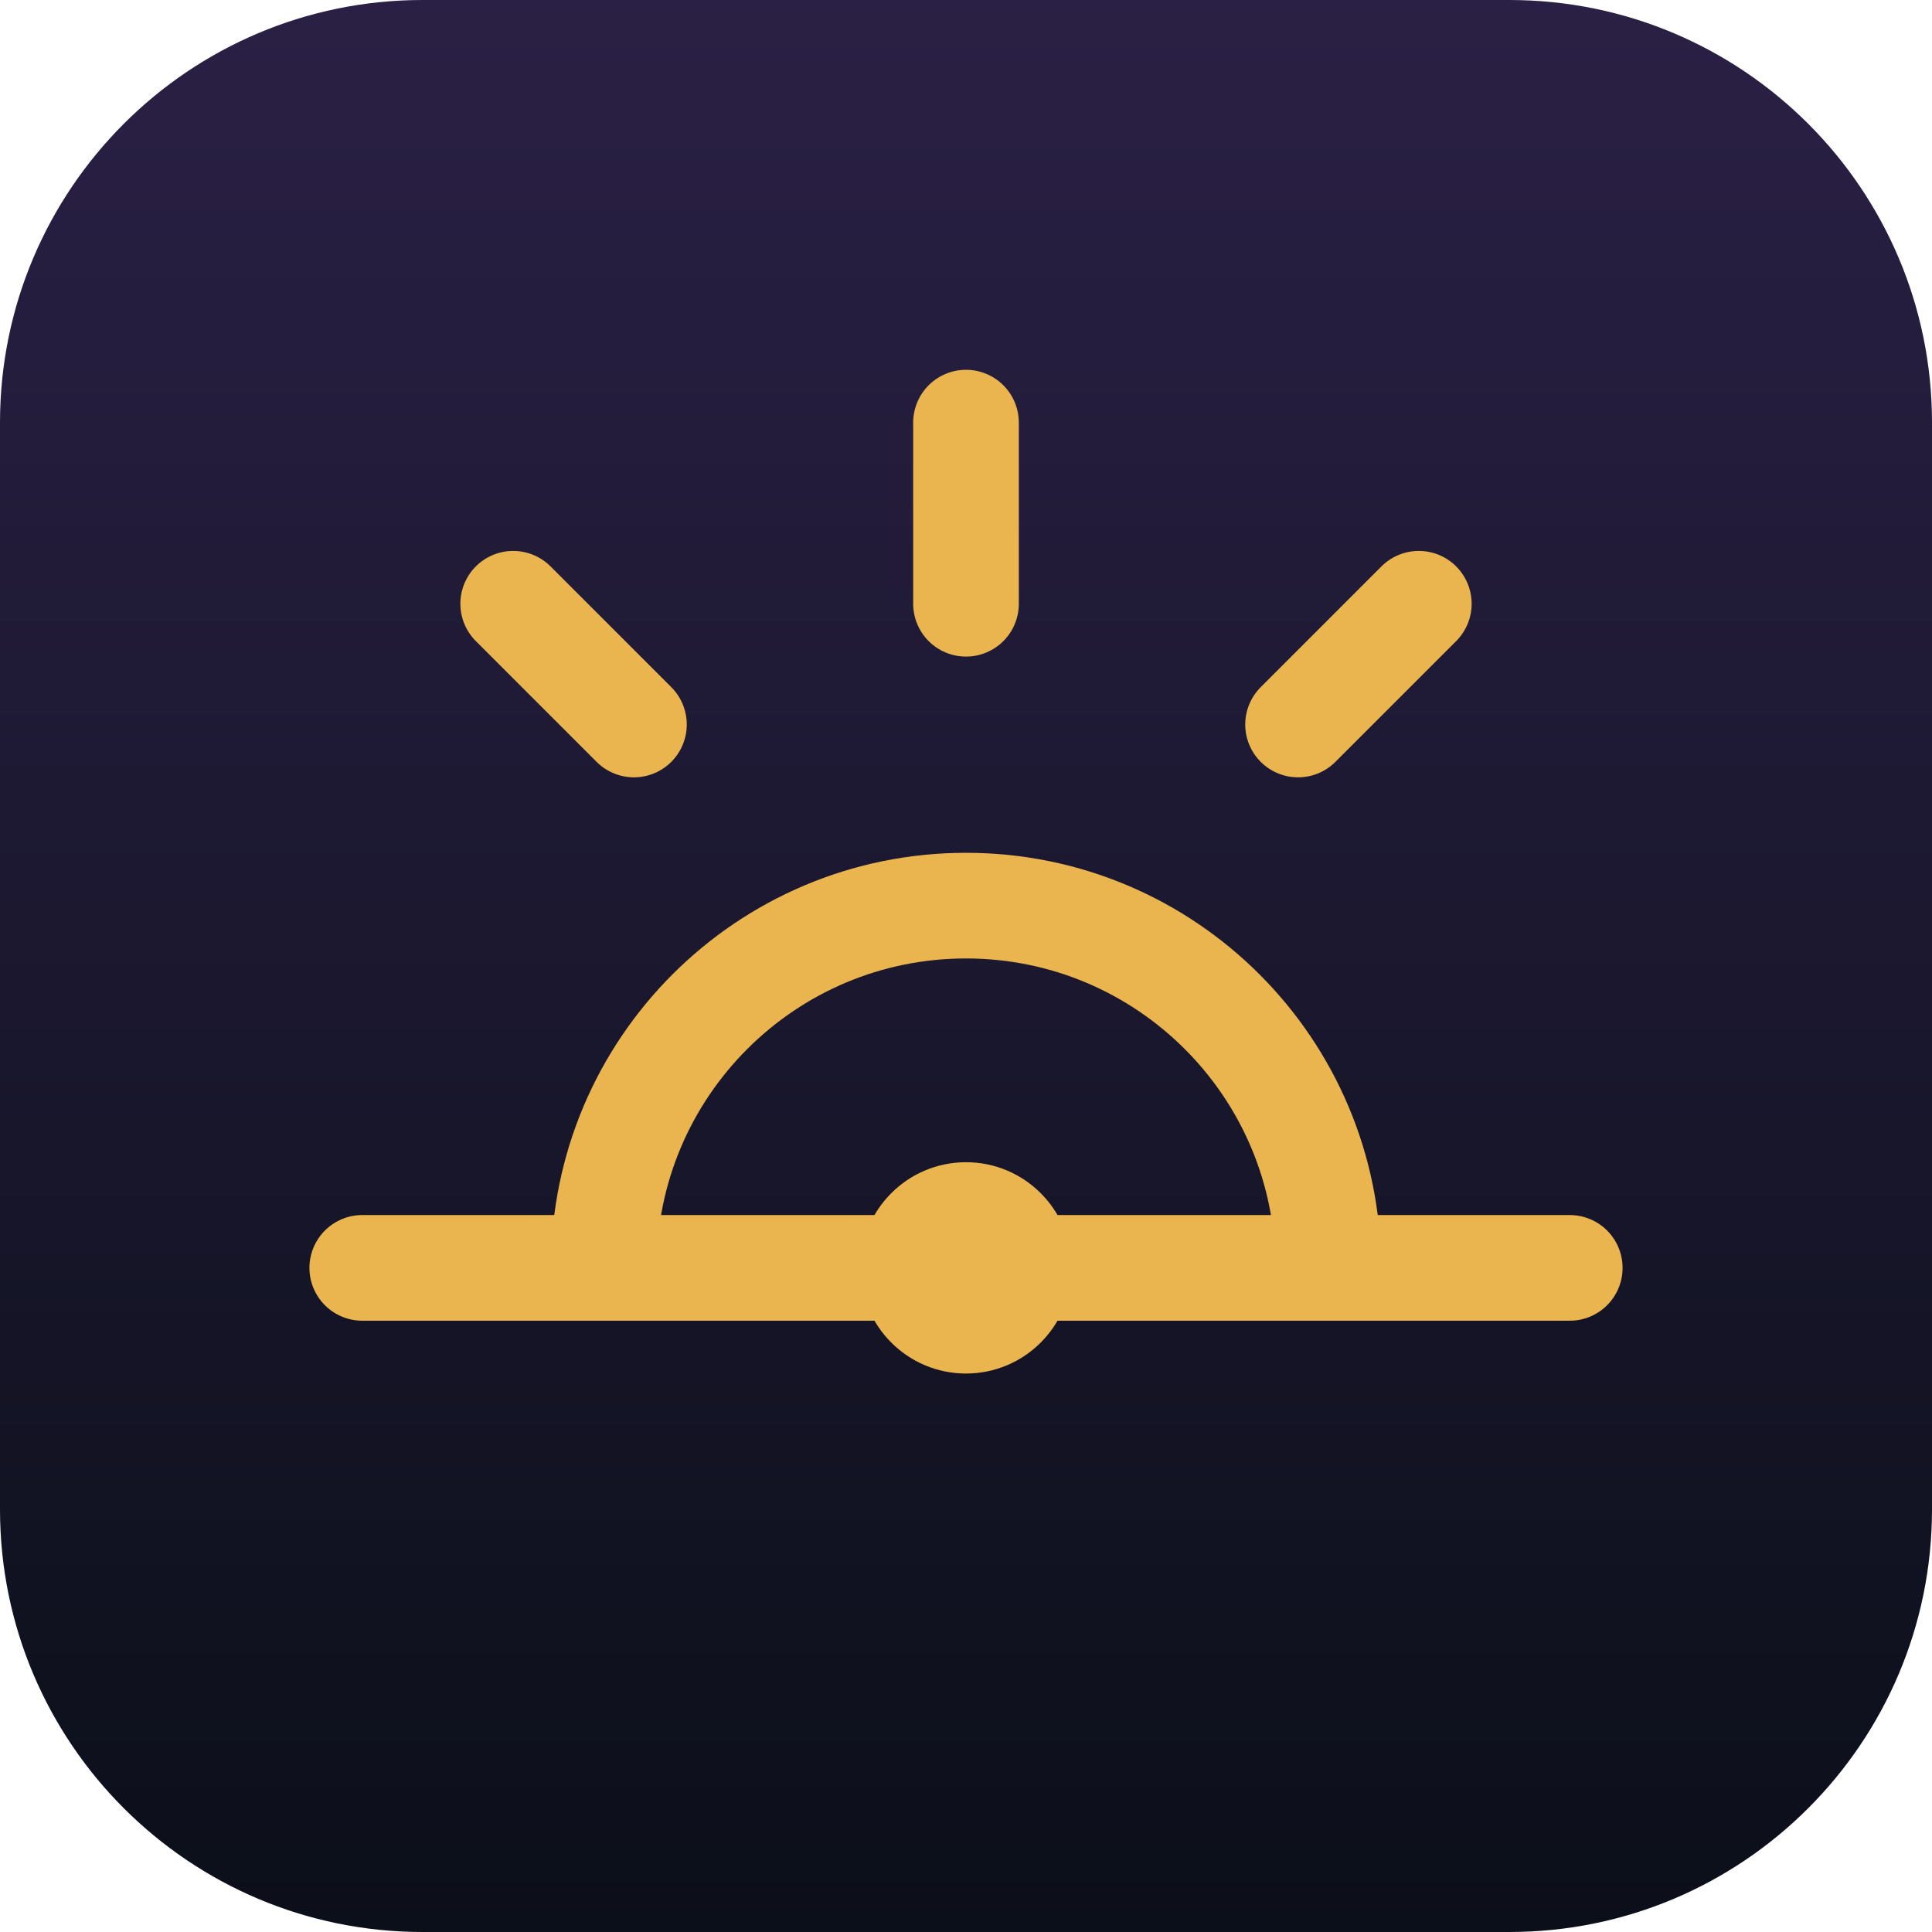
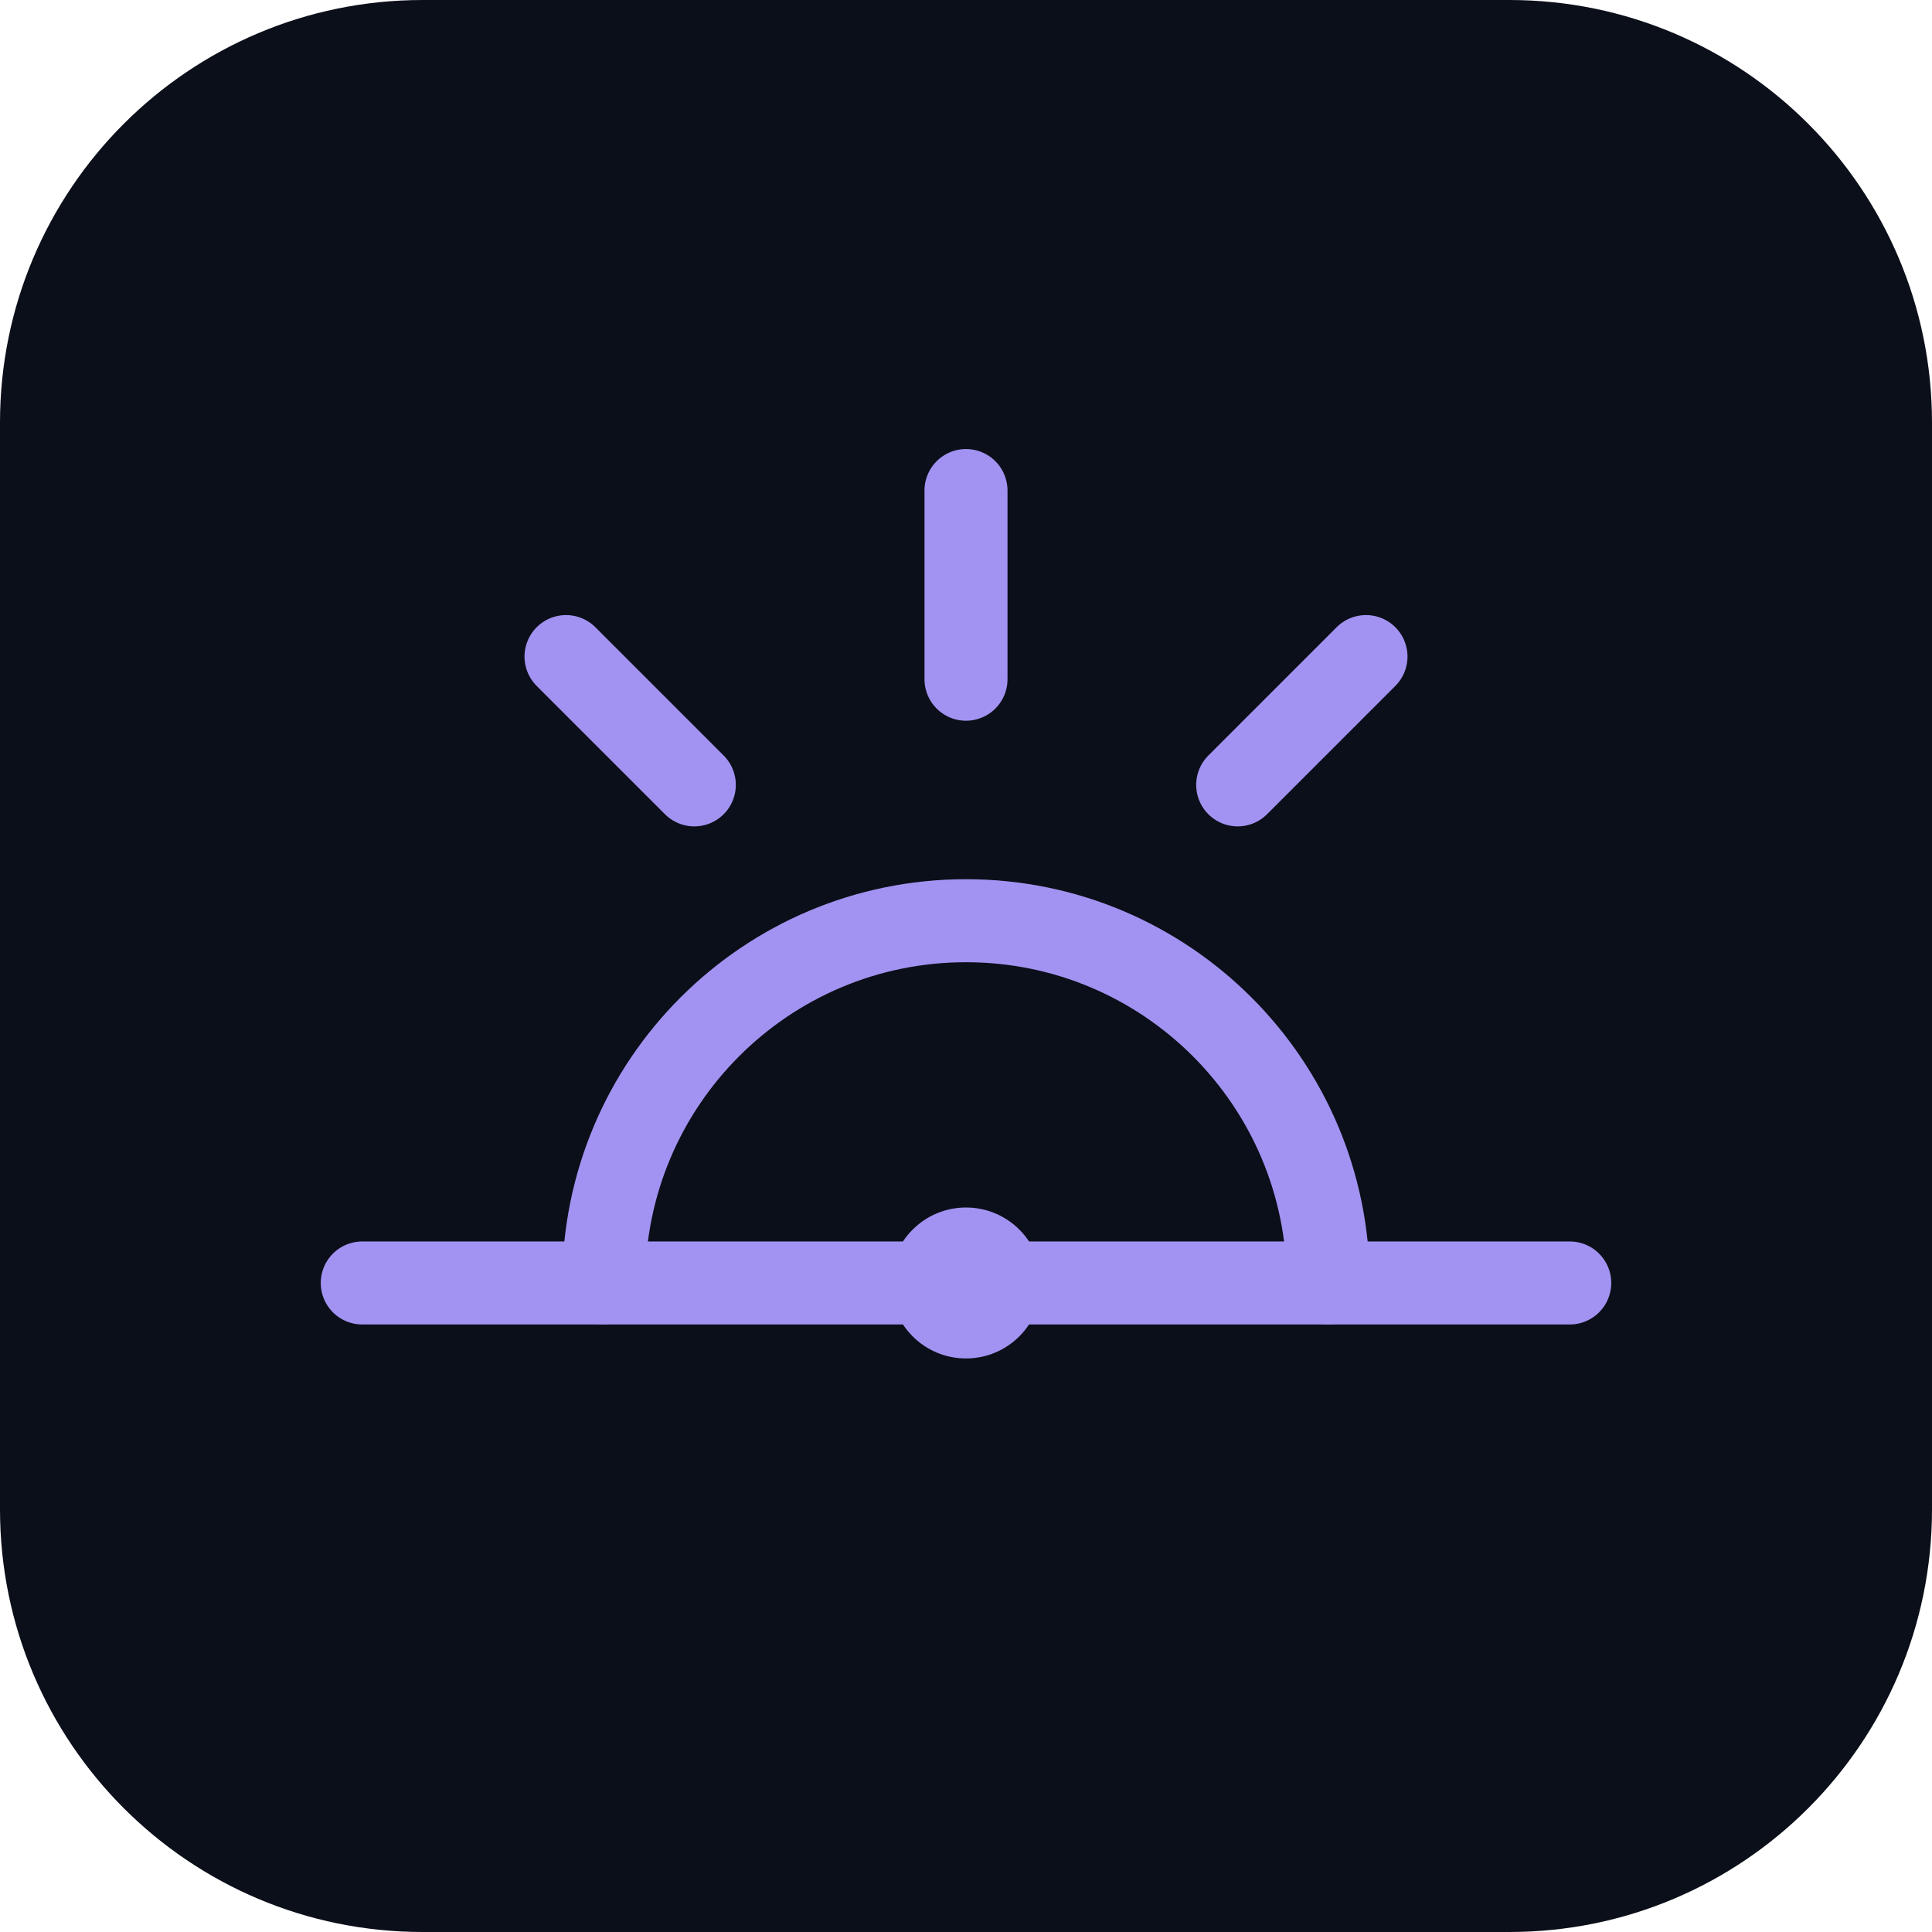
- <svg xmlns="http://www.w3.org/2000/svg" viewBox="0 0 64 64">
-   <defs>
-     <linearGradient id="g" x1="0" x2="0" y1="0" y2="1">
-       <stop offset="0" stop-color="#2a2045" />
-       <stop offset="1" stop-color="#0b0f19" />
-     </linearGradient>
-   </defs>
-   <rect fill="url(#g)" height="64" rx="14" width="64" />
-   <g fill="none" stroke="#eab44e" stroke-linecap="round" stroke-width="3.5">
-     <path d="M12 42h40" />
-     <path d="M20 42a12 12 0 0 1 24 0" />
-     <path d="M32 14v6M17 20l4 4M47 20l-4 4" />
+ <svg xmlns="http://www.w3.org/2000/svg" viewBox="0 0 512 512">
+   <rect width="512" height="512" rx="112" fill="#0b0f19" />
+   <g fill="none" stroke="#a293f2" stroke-width="22" stroke-linecap="round">
+     <path d="M96 340h320" />
+     <path d="M160 340a96 96 0 0 1 192 0" />
+     <path d="M256 130v50M150 174l34 34M362 174l-34 34" />
  </g>
-   <circle cx="32" cy="42" fill="#eab44e" r="3.5" />
+   <circle cx="256" cy="340" r="20" fill="#a293f2" />
</svg>
